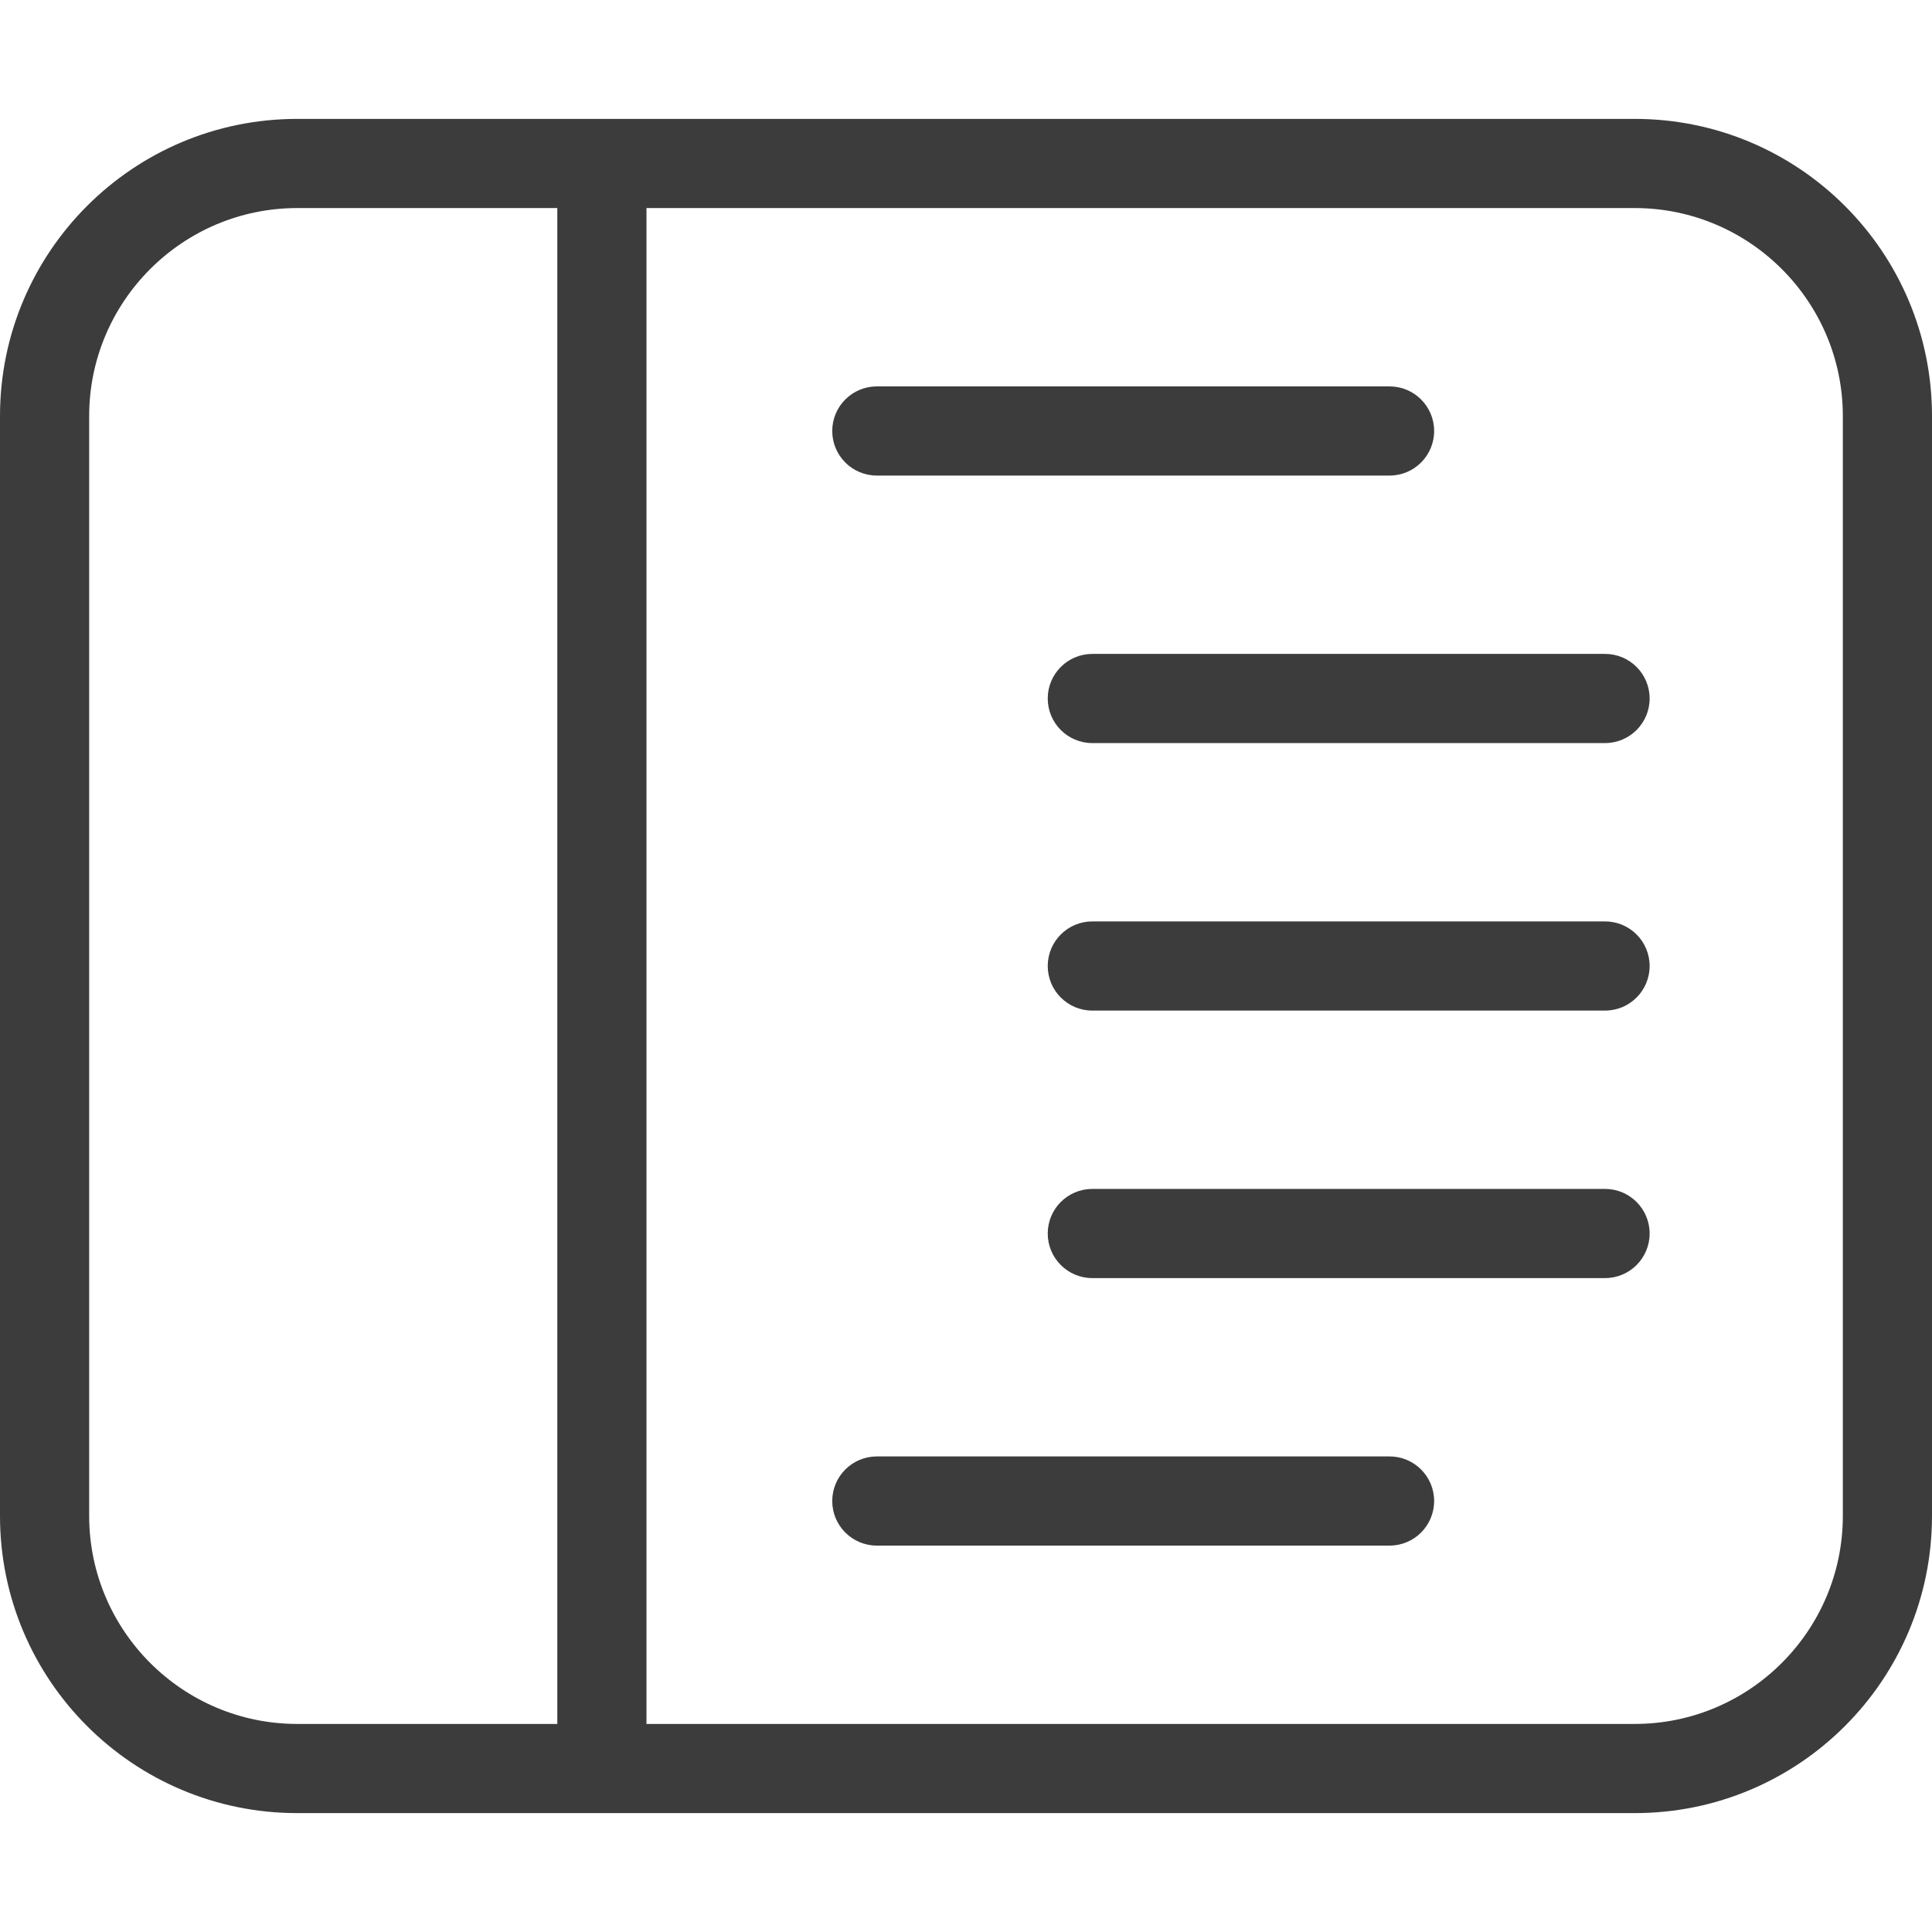
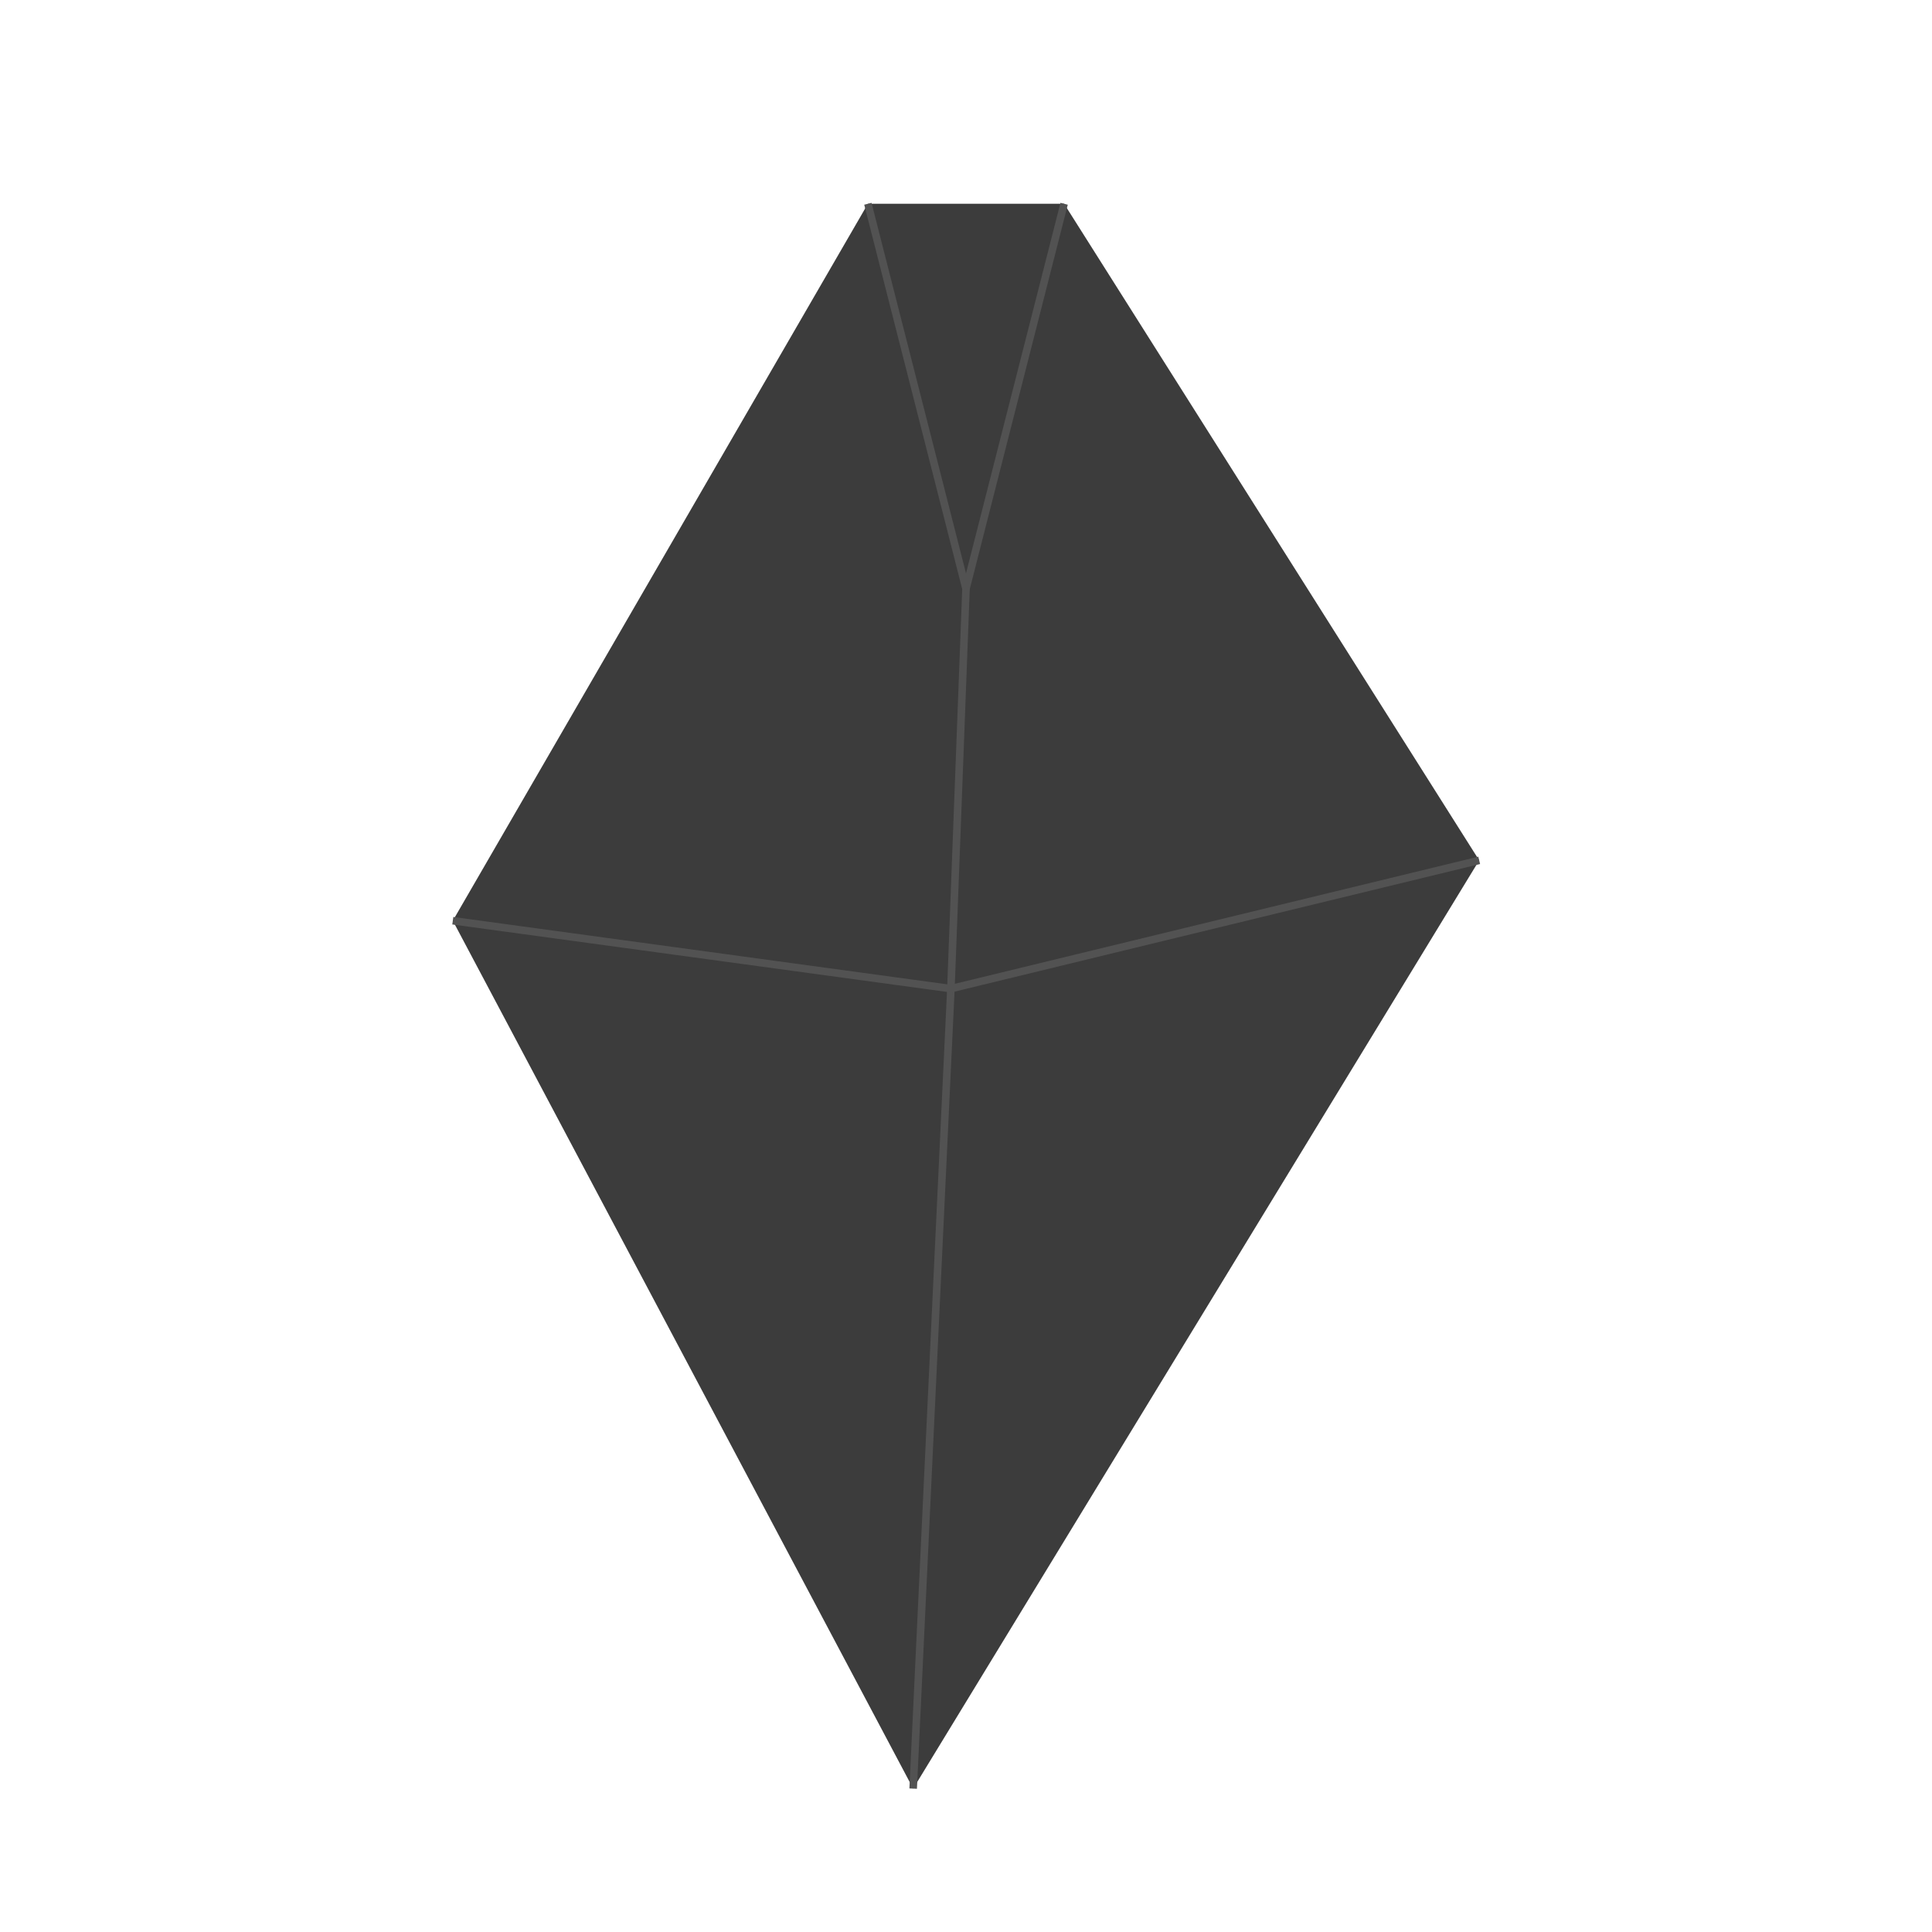
- <svg xmlns="http://www.w3.org/2000/svg" width="260" height="260" viewBox="0 0 260 260" fill="none">
-   <path d="M220 16H40C17.909 16 0 33.909 0 56V204C0 226.091 17.909 244 40 244H220C242.091 244 260 226.091 260 204V56C260 33.909 242.091 16 220 16ZM12 204V56C12 40.561 24.561 28 40 28H75V232H40C24.561 232 12 219.439 12 204ZM248 204C248 219.439 235.439 232 220 232H87V28H220C235.439 28 248 40.561 248 56V204ZM112 58C112 54.686 114.686 52 118 52H187C190.314 52 193 54.686 193 58C193 61.314 190.314 64 187 64H118C114.686 64 112 61.314 112 58ZM193 202C193 205.314 190.314 208 187 208H118C114.686 208 112 205.314 112 202C112 198.686 114.686 196 118 196H187C190.314 196 193 198.686 193 202ZM222 94C222 97.314 219.314 100 216 100H147C143.686 100 141 97.314 141 94C141 90.686 143.686 88 147 88H216C219.314 88 222 90.686 222 94ZM222 130C222 133.314 219.314 136 216 136H147C143.686 136 141 133.314 141 130C141 126.686 143.686 124 147 124H216C219.314 124 222 126.686 222 130ZM222 166C222 169.314 219.314 172 216 172H147C143.686 172 141 169.314 141 166C141 162.686 143.686 160 147 160H216C219.314 160 222 162.686 222 166Z" fill="#3C3C3C" />
+ <svg xmlns="http://www.w3.org/2000/svg" viewBox="0 0 512 512" width="512" height="512">
+   <polygon points="230,54 282,54 392,228 242,474 120,244" fill="#3C3C3C" />
+   <g fill="none" stroke="#525252" stroke-width="2" stroke-linejoin="round">
+     <path d="M230,54 L256,156 L282,54" />
+     <path d="M256,156 L252,262 L242,474" />
+     <path d="M120,244 L252,262 L392,228" />
+   </g>
</svg>
